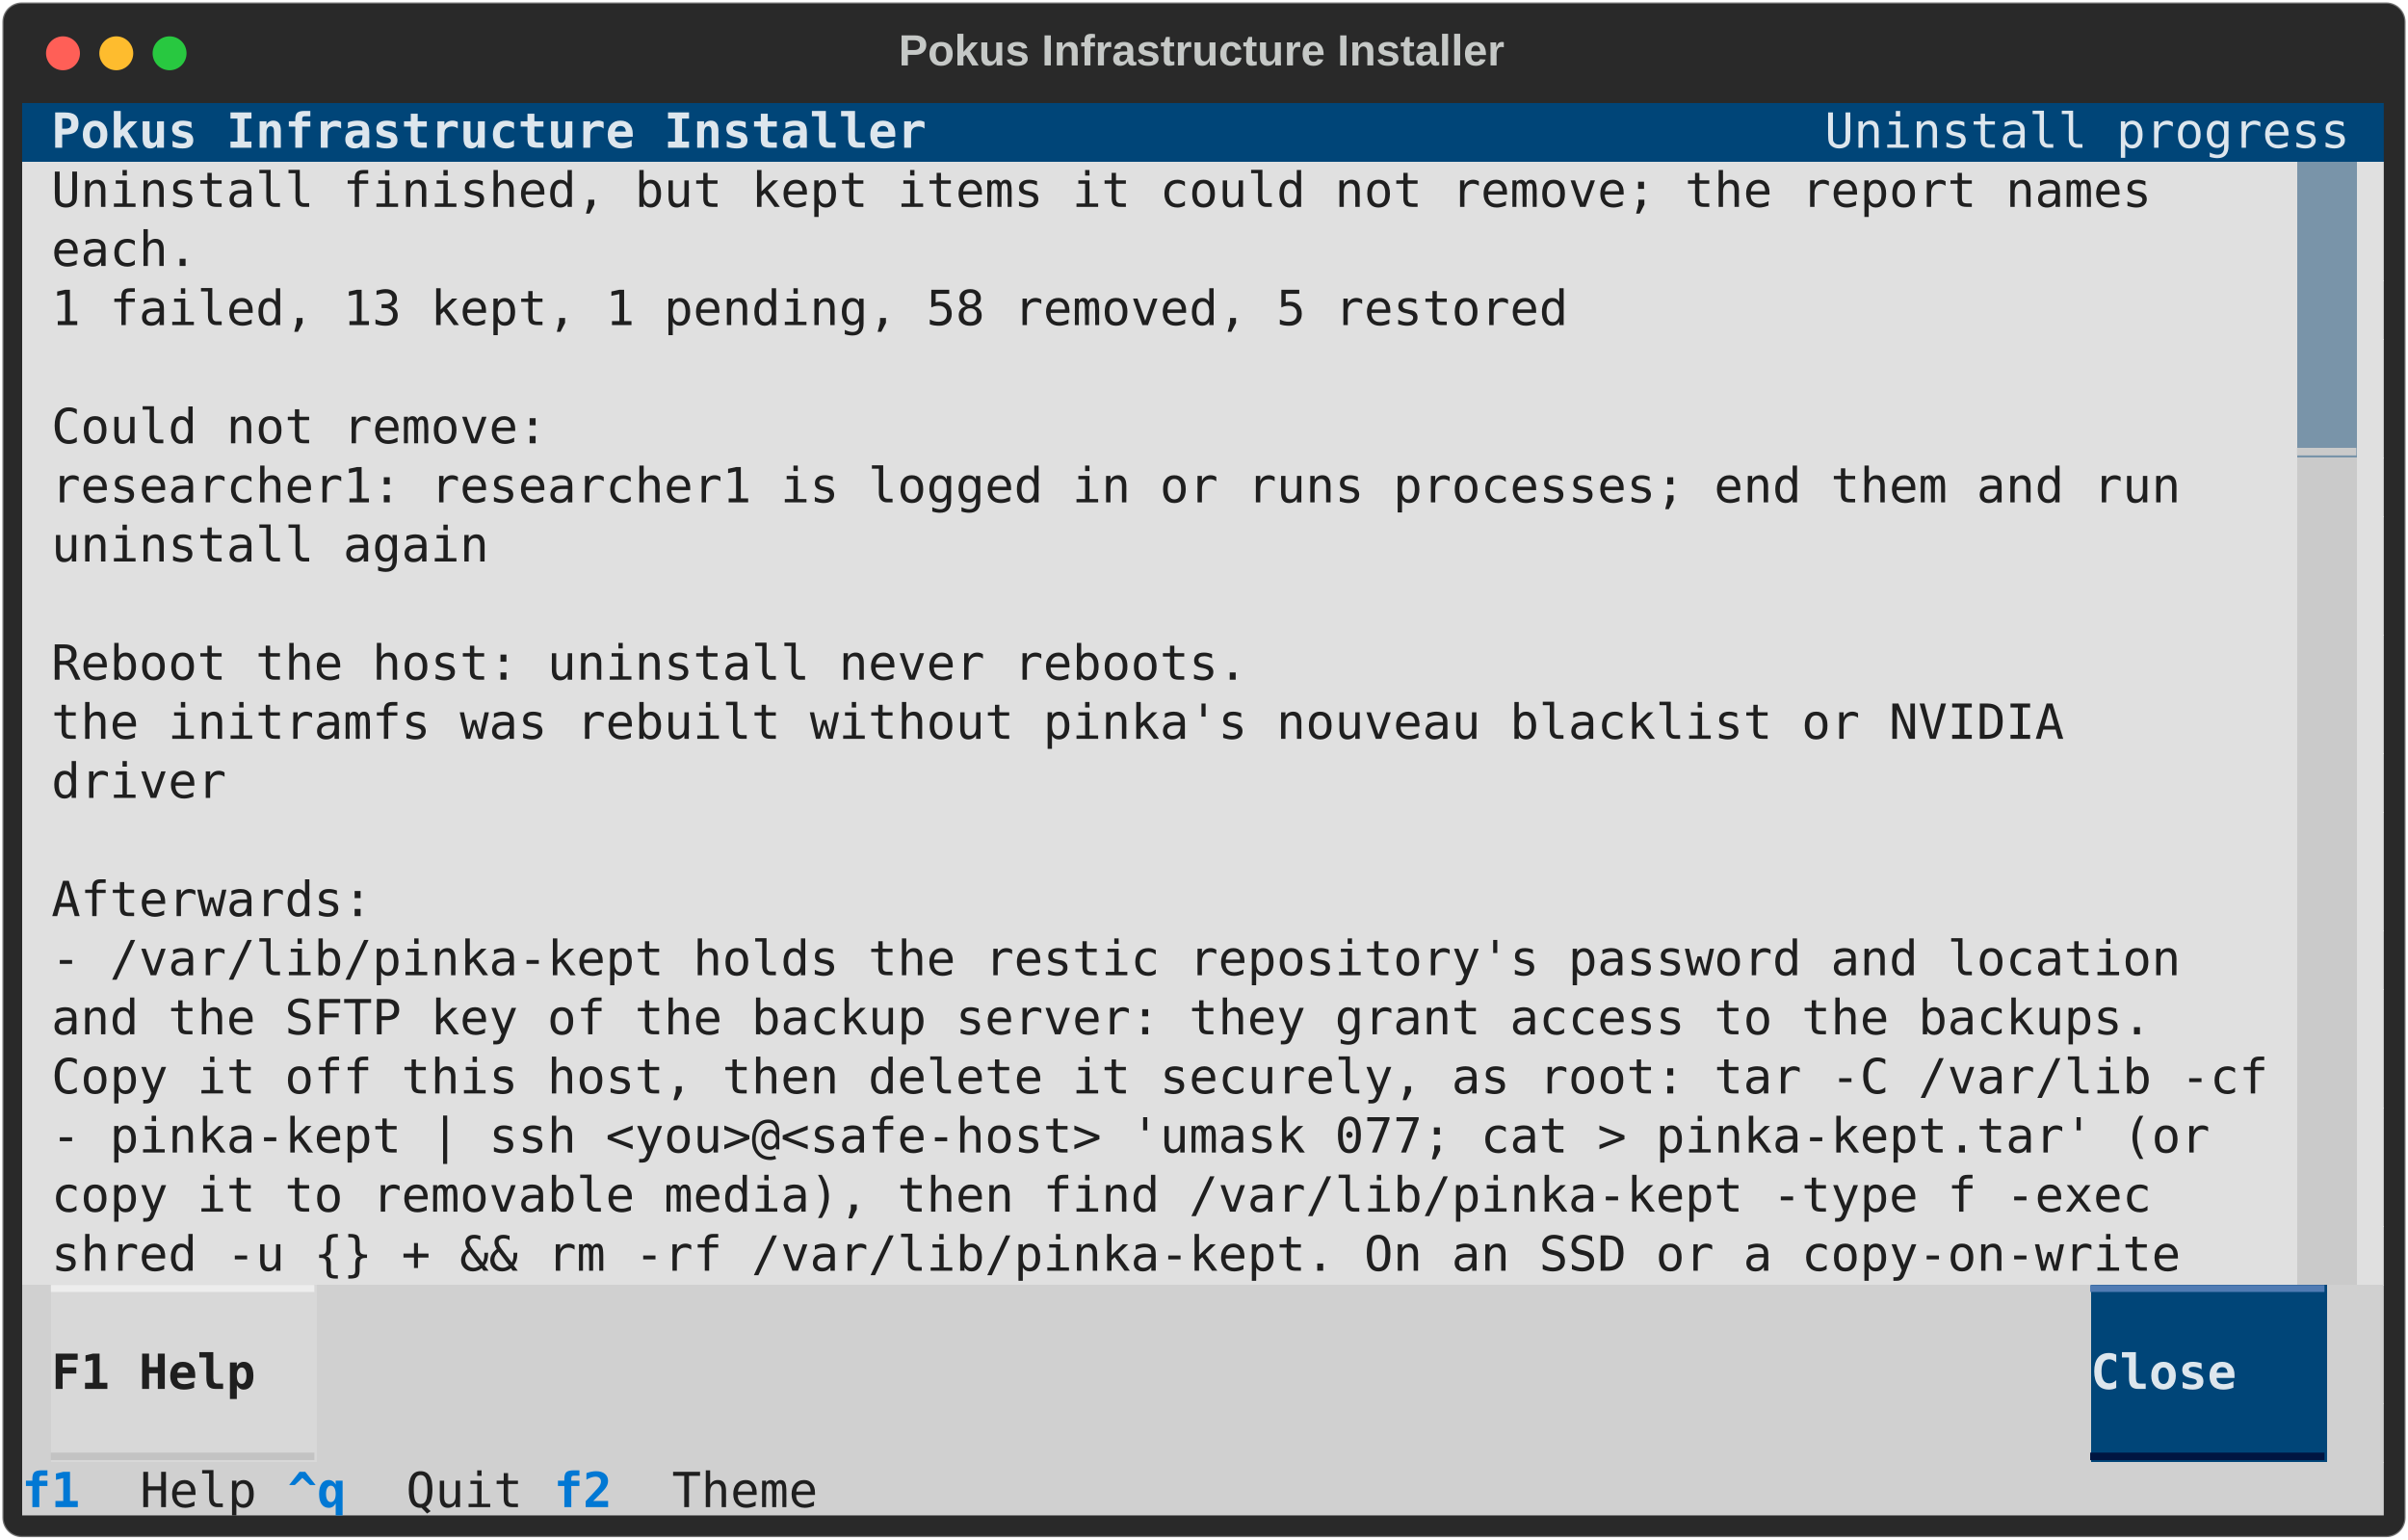
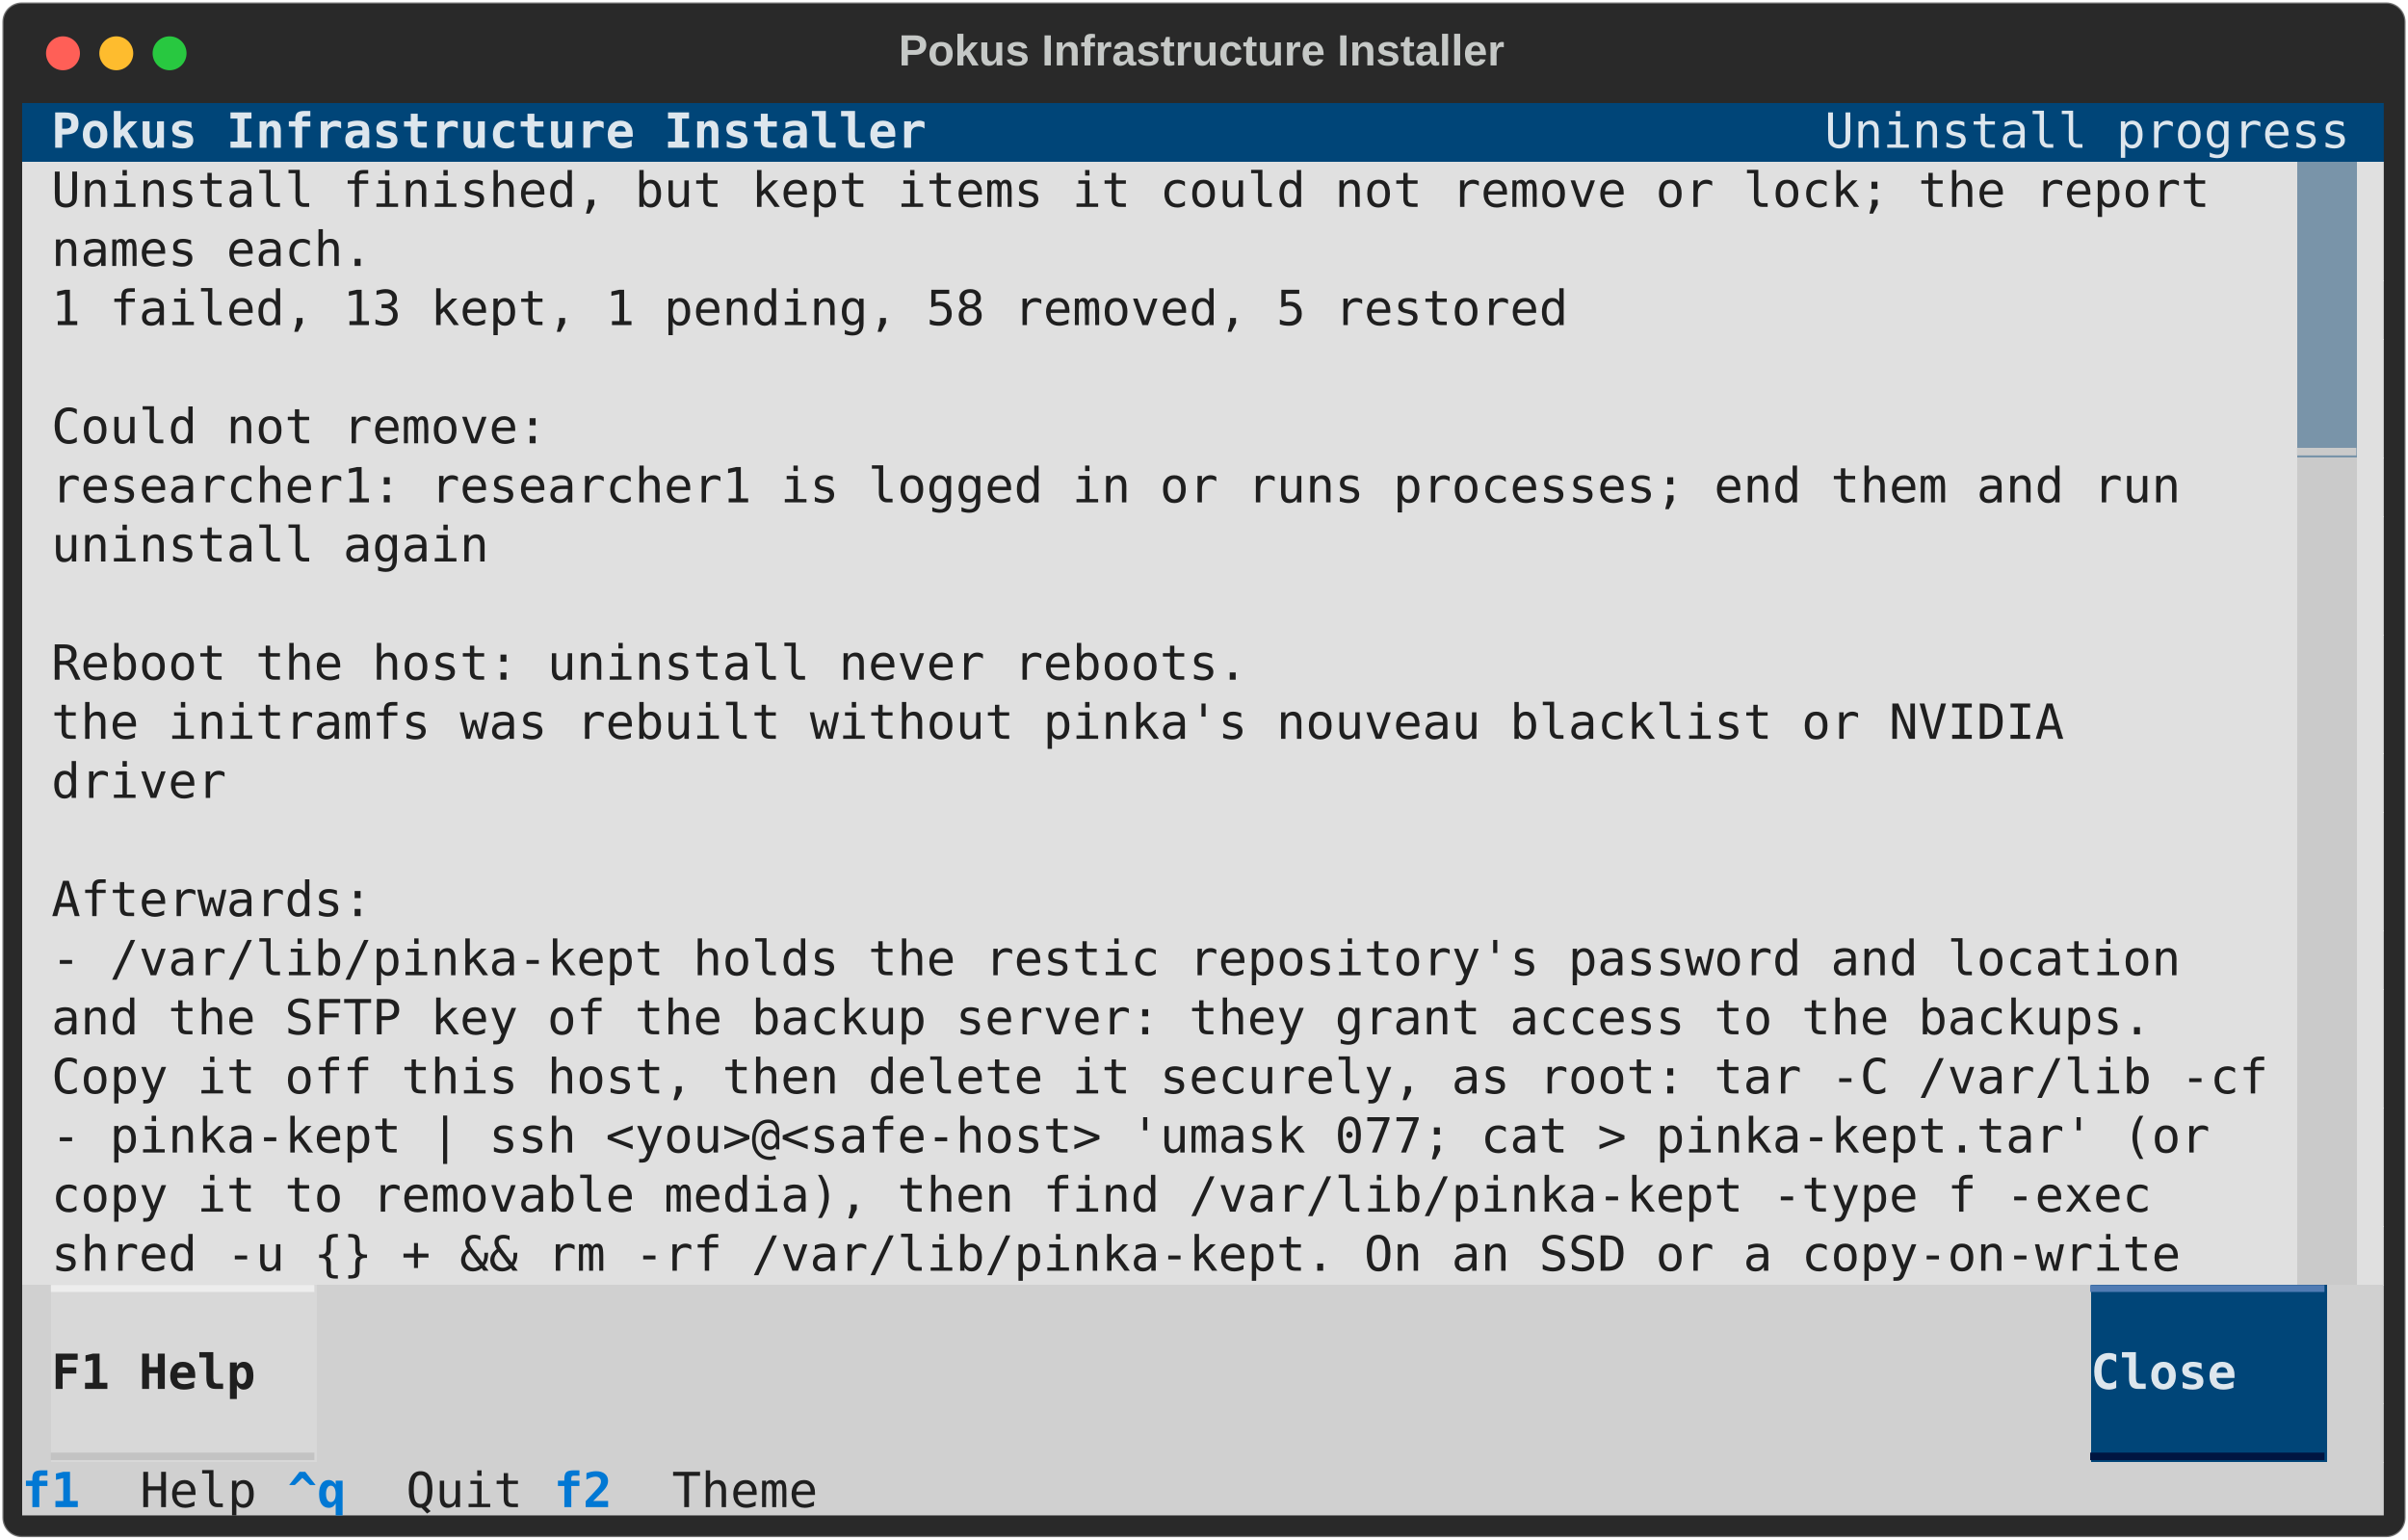
<svg xmlns="http://www.w3.org/2000/svg" class="rich-terminal" viewBox="0 0 994 635.6">
  <style>

    @font-face {
        font-family: "Fira Code";
        src: local("FiraCode-Regular"),
                url("https://cdnjs.cloudflare.com/ajax/libs/firacode/6.2.0/woff2/FiraCode-Regular.woff2") format("woff2"),
                url("https://cdnjs.cloudflare.com/ajax/libs/firacode/6.2.0/woff/FiraCode-Regular.woff") format("woff");
        font-style: normal;
        font-weight: 400;
    }
    @font-face {
        font-family: "Fira Code";
        src: local("FiraCode-Bold"),
                url("https://cdnjs.cloudflare.com/ajax/libs/firacode/6.2.0/woff2/FiraCode-Bold.woff2") format("woff2"),
                url("https://cdnjs.cloudflare.com/ajax/libs/firacode/6.2.0/woff/FiraCode-Bold.woff") format("woff");
        font-style: bold;
        font-weight: 700;
    }

    .terminal-matrix {
        font-family: Fira Code, monospace;
        font-size: 20px;
        line-height: 24.4px;
        font-variant-east-asian: full-width;
    }

    .terminal-title {
        font-size: 18px;
        font-weight: bold;
        font-family: arial;
    }

    .terminal-r1 { fill: #c5c8c6 }
.terminal-r2 { fill: #dde6ed;font-weight: bold }
.terminal-r3 { fill: #dde6ed }
.terminal-r4 { fill: #1f1f1f }
.terminal-r5 { fill: #e0e0e0 }
.terminal-r6 { fill: #cacaca }
.terminal-r7 { fill: #ededed }
.terminal-r8 { fill: #507bb3 }
.terminal-r9 { fill: #1f1f1f;font-weight: bold }
.terminal-r10 { fill: #c3c3c3 }
.terminal-r11 { fill: #001541 }
.terminal-r12 { fill: #0178d4;font-weight: bold }
    </style>
  <defs>
    <clipPath id="terminal-clip-terminal">
      <rect x="0" y="0" width="975.0" height="584.6" />
    </clipPath>
    <clipPath id="terminal-line-0">
      <rect x="0" y="1.5" width="976" height="24.65" />
    </clipPath>
    <clipPath id="terminal-line-1">
      <rect x="0" y="25.9" width="976" height="24.65" />
    </clipPath>
    <clipPath id="terminal-line-2">
      <rect x="0" y="50.3" width="976" height="24.65" />
    </clipPath>
    <clipPath id="terminal-line-3">
      <rect x="0" y="74.7" width="976" height="24.65" />
    </clipPath>
    <clipPath id="terminal-line-4">
      <rect x="0" y="99.1" width="976" height="24.65" />
    </clipPath>
    <clipPath id="terminal-line-5">
      <rect x="0" y="123.5" width="976" height="24.65" />
    </clipPath>
    <clipPath id="terminal-line-6">
      <rect x="0" y="147.9" width="976" height="24.65" />
    </clipPath>
    <clipPath id="terminal-line-7">
      <rect x="0" y="172.3" width="976" height="24.65" />
    </clipPath>
    <clipPath id="terminal-line-8">
      <rect x="0" y="196.7" width="976" height="24.65" />
    </clipPath>
    <clipPath id="terminal-line-9">
      <rect x="0" y="221.1" width="976" height="24.65" />
    </clipPath>
    <clipPath id="terminal-line-10">
      <rect x="0" y="245.5" width="976" height="24.65" />
    </clipPath>
    <clipPath id="terminal-line-11">
      <rect x="0" y="269.9" width="976" height="24.65" />
    </clipPath>
    <clipPath id="terminal-line-12">
      <rect x="0" y="294.3" width="976" height="24.65" />
    </clipPath>
    <clipPath id="terminal-line-13">
      <rect x="0" y="318.7" width="976" height="24.65" />
    </clipPath>
    <clipPath id="terminal-line-14">
      <rect x="0" y="343.1" width="976" height="24.65" />
    </clipPath>
    <clipPath id="terminal-line-15">
      <rect x="0" y="367.5" width="976" height="24.65" />
    </clipPath>
    <clipPath id="terminal-line-16">
      <rect x="0" y="391.9" width="976" height="24.65" />
    </clipPath>
    <clipPath id="terminal-line-17">
      <rect x="0" y="416.3" width="976" height="24.65" />
    </clipPath>
    <clipPath id="terminal-line-18">
      <rect x="0" y="440.7" width="976" height="24.65" />
    </clipPath>
    <clipPath id="terminal-line-19">
      <rect x="0" y="465.1" width="976" height="24.65" />
    </clipPath>
    <clipPath id="terminal-line-20">
      <rect x="0" y="489.5" width="976" height="24.65" />
    </clipPath>
    <clipPath id="terminal-line-21">
      <rect x="0" y="513.9" width="976" height="24.65" />
    </clipPath>
    <clipPath id="terminal-line-22">
      <rect x="0" y="538.3" width="976" height="24.65" />
    </clipPath>
  </defs>
  <rect fill="#292929" stroke="rgba(255,255,255,0.35)" stroke-width="1" x="1" y="1" width="992" height="633.6" rx="8" />
  <text class="terminal-title" fill="#c5c8c6" text-anchor="middle" x="496" y="27">Pokus Infrastructure Installer</text>
  <g transform="translate(26,22)">
    <circle cx="0" cy="0" r="7" fill="#ff5f57" />
    <circle cx="22" cy="0" r="7" fill="#febc2e" />
    <circle cx="44" cy="0" r="7" fill="#28c840" />
  </g>
  <g transform="translate(9, 41)" clip-path="url(#terminal-clip-terminal)">
    <rect fill="#004578" x="0" y="1.5" width="12.2" height="24.65" shape-rendering="crispEdges" />
    <rect fill="#004578" x="12.2" y="1.5" width="366" height="24.65" shape-rendering="crispEdges" />
    <rect fill="#004578" x="378.2" y="1.5" width="366" height="24.65" shape-rendering="crispEdges" />
    <rect fill="#004578" x="744.2" y="1.5" width="219.6" height="24.65" shape-rendering="crispEdges" />
    <rect fill="#004578" x="963.8" y="1.5" width="12.2" height="24.65" shape-rendering="crispEdges" />
    <rect fill="#e0e0e0" x="0" y="25.9" width="12.2" height="24.65" shape-rendering="crispEdges" />
-     <rect fill="#e0e0e0" x="12.2" y="25.9" width="878.4" height="24.65" shape-rendering="crispEdges" />
-     <rect fill="#e0e0e0" x="890.6" y="25.9" width="48.8" height="24.65" shape-rendering="crispEdges" />
+     <rect fill="#e0e0e0" x="12.2" y="25.9" width="902.8" height="24.65" shape-rendering="crispEdges" />
+     <rect fill="#e0e0e0" x="915" y="25.9" width="24.4" height="24.65" shape-rendering="crispEdges" />
    <rect fill="#7994a9" x="939.4" y="25.9" width="24.4" height="24.65" shape-rendering="crispEdges" />
    <rect fill="#e0e0e0" x="963.8" y="25.9" width="12.2" height="24.65" shape-rendering="crispEdges" />
    <rect fill="#e0e0e0" x="0" y="50.3" width="12.2" height="24.65" shape-rendering="crispEdges" />
-     <rect fill="#e0e0e0" x="12.2" y="50.3" width="61" height="24.65" shape-rendering="crispEdges" />
-     <rect fill="#e0e0e0" x="73.2" y="50.3" width="866.2" height="24.65" shape-rendering="crispEdges" />
+     <rect fill="#e0e0e0" x="12.2" y="50.3" width="134.2" height="24.65" shape-rendering="crispEdges" />
+     <rect fill="#e0e0e0" x="146.4" y="50.3" width="793" height="24.65" shape-rendering="crispEdges" />
    <rect fill="#7994a9" x="939.4" y="50.3" width="24.4" height="24.65" shape-rendering="crispEdges" />
    <rect fill="#e0e0e0" x="963.8" y="50.3" width="12.2" height="24.65" shape-rendering="crispEdges" />
    <rect fill="#e0e0e0" x="0" y="74.7" width="12.2" height="24.65" shape-rendering="crispEdges" />
    <rect fill="#e0e0e0" x="12.2" y="74.7" width="634.4" height="24.65" shape-rendering="crispEdges" />
    <rect fill="#e0e0e0" x="646.6" y="74.7" width="292.8" height="24.65" shape-rendering="crispEdges" />
    <rect fill="#7994a9" x="939.4" y="74.7" width="24.4" height="24.65" shape-rendering="crispEdges" />
    <rect fill="#e0e0e0" x="963.8" y="74.7" width="12.2" height="24.65" shape-rendering="crispEdges" />
    <rect fill="#e0e0e0" x="0" y="99.1" width="12.2" height="24.65" shape-rendering="crispEdges" />
    <rect fill="#e0e0e0" x="12.2" y="99.1" width="0" height="24.65" shape-rendering="crispEdges" />
    <rect fill="#e0e0e0" x="12.2" y="99.1" width="927.2" height="24.65" shape-rendering="crispEdges" />
    <rect fill="#7994a9" x="939.4" y="99.1" width="24.4" height="24.65" shape-rendering="crispEdges" />
    <rect fill="#e0e0e0" x="963.8" y="99.1" width="12.2" height="24.65" shape-rendering="crispEdges" />
    <rect fill="#e0e0e0" x="0" y="123.5" width="12.2" height="24.65" shape-rendering="crispEdges" />
    <rect fill="#e0e0e0" x="12.2" y="123.5" width="207.4" height="24.65" shape-rendering="crispEdges" />
    <rect fill="#e0e0e0" x="219.6" y="123.5" width="719.8" height="24.65" shape-rendering="crispEdges" />
    <rect fill="#7994a9" x="939.4" y="123.5" width="24.4" height="24.65" shape-rendering="crispEdges" />
    <rect fill="#e0e0e0" x="963.8" y="123.5" width="12.2" height="24.65" shape-rendering="crispEdges" />
    <rect fill="#e0e0e0" x="0" y="147.9" width="12.2" height="24.65" shape-rendering="crispEdges" />
    <rect fill="#e0e0e0" x="12.2" y="147.9" width="915" height="24.65" shape-rendering="crispEdges" />
    <rect fill="#e0e0e0" x="927.2" y="147.9" width="12.2" height="24.65" shape-rendering="crispEdges" />
    <rect fill="#cacaca" x="939.4" y="147.9" width="24.4" height="24.65" shape-rendering="crispEdges" />
    <rect fill="#e0e0e0" x="963.8" y="147.9" width="12.2" height="24.65" shape-rendering="crispEdges" />
    <rect fill="#e0e0e0" x="0" y="172.3" width="12.2" height="24.65" shape-rendering="crispEdges" />
    <rect fill="#e0e0e0" x="12.2" y="172.3" width="183" height="24.65" shape-rendering="crispEdges" />
    <rect fill="#e0e0e0" x="195.2" y="172.3" width="744.2" height="24.65" shape-rendering="crispEdges" />
    <rect fill="#cacaca" x="939.4" y="172.3" width="24.4" height="24.65" shape-rendering="crispEdges" />
    <rect fill="#e0e0e0" x="963.8" y="172.3" width="12.2" height="24.65" shape-rendering="crispEdges" />
    <rect fill="#e0e0e0" x="0" y="196.7" width="12.2" height="24.65" shape-rendering="crispEdges" />
    <rect fill="#e0e0e0" x="12.2" y="196.7" width="0" height="24.65" shape-rendering="crispEdges" />
    <rect fill="#e0e0e0" x="12.2" y="196.7" width="927.2" height="24.65" shape-rendering="crispEdges" />
    <rect fill="#cacaca" x="939.4" y="196.7" width="24.4" height="24.65" shape-rendering="crispEdges" />
    <rect fill="#e0e0e0" x="963.8" y="196.7" width="12.2" height="24.65" shape-rendering="crispEdges" />
    <rect fill="#e0e0e0" x="0" y="221.1" width="12.2" height="24.65" shape-rendering="crispEdges" />
    <rect fill="#e0e0e0" x="12.2" y="221.1" width="500.2" height="24.65" shape-rendering="crispEdges" />
    <rect fill="#e0e0e0" x="512.4" y="221.1" width="427" height="24.65" shape-rendering="crispEdges" />
    <rect fill="#cacaca" x="939.4" y="221.1" width="24.4" height="24.65" shape-rendering="crispEdges" />
    <rect fill="#e0e0e0" x="963.8" y="221.1" width="12.2" height="24.65" shape-rendering="crispEdges" />
    <rect fill="#e0e0e0" x="0" y="245.5" width="12.2" height="24.65" shape-rendering="crispEdges" />
    <rect fill="#e0e0e0" x="12.2" y="245.5" width="866.2" height="24.65" shape-rendering="crispEdges" />
    <rect fill="#e0e0e0" x="878.4" y="245.5" width="61" height="24.65" shape-rendering="crispEdges" />
    <rect fill="#cacaca" x="939.4" y="245.5" width="24.4" height="24.65" shape-rendering="crispEdges" />
    <rect fill="#e0e0e0" x="963.8" y="245.5" width="12.2" height="24.65" shape-rendering="crispEdges" />
    <rect fill="#e0e0e0" x="0" y="269.9" width="12.2" height="24.65" shape-rendering="crispEdges" />
    <rect fill="#e0e0e0" x="12.2" y="269.9" width="73.2" height="24.65" shape-rendering="crispEdges" />
    <rect fill="#e0e0e0" x="85.4" y="269.9" width="854" height="24.65" shape-rendering="crispEdges" />
    <rect fill="#cacaca" x="939.4" y="269.9" width="24.4" height="24.65" shape-rendering="crispEdges" />
    <rect fill="#e0e0e0" x="963.8" y="269.9" width="12.2" height="24.65" shape-rendering="crispEdges" />
    <rect fill="#e0e0e0" x="0" y="294.3" width="12.2" height="24.65" shape-rendering="crispEdges" />
    <rect fill="#e0e0e0" x="12.2" y="294.3" width="0" height="24.65" shape-rendering="crispEdges" />
    <rect fill="#e0e0e0" x="12.2" y="294.3" width="927.2" height="24.65" shape-rendering="crispEdges" />
    <rect fill="#cacaca" x="939.4" y="294.3" width="24.4" height="24.65" shape-rendering="crispEdges" />
    <rect fill="#e0e0e0" x="963.8" y="294.3" width="12.2" height="24.65" shape-rendering="crispEdges" />
    <rect fill="#e0e0e0" x="0" y="318.7" width="12.2" height="24.65" shape-rendering="crispEdges" />
    <rect fill="#e0e0e0" x="12.2" y="318.7" width="134.2" height="24.65" shape-rendering="crispEdges" />
    <rect fill="#e0e0e0" x="146.4" y="318.7" width="793" height="24.65" shape-rendering="crispEdges" />
    <rect fill="#cacaca" x="939.4" y="318.7" width="24.4" height="24.65" shape-rendering="crispEdges" />
    <rect fill="#e0e0e0" x="963.8" y="318.7" width="12.2" height="24.65" shape-rendering="crispEdges" />
    <rect fill="#e0e0e0" x="0" y="343.1" width="12.2" height="24.65" shape-rendering="crispEdges" />
    <rect fill="#e0e0e0" x="12.2" y="343.1" width="915" height="24.65" shape-rendering="crispEdges" />
    <rect fill="#e0e0e0" x="927.2" y="343.1" width="12.2" height="24.65" shape-rendering="crispEdges" />
    <rect fill="#cacaca" x="939.4" y="343.1" width="24.4" height="24.65" shape-rendering="crispEdges" />
    <rect fill="#e0e0e0" x="963.8" y="343.1" width="12.2" height="24.65" shape-rendering="crispEdges" />
    <rect fill="#e0e0e0" x="0" y="367.5" width="12.2" height="24.65" shape-rendering="crispEdges" />
    <rect fill="#e0e0e0" x="12.2" y="367.5" width="878.4" height="24.65" shape-rendering="crispEdges" />
    <rect fill="#e0e0e0" x="890.6" y="367.5" width="48.8" height="24.65" shape-rendering="crispEdges" />
    <rect fill="#cacaca" x="939.4" y="367.5" width="24.4" height="24.65" shape-rendering="crispEdges" />
    <rect fill="#e0e0e0" x="963.8" y="367.5" width="12.2" height="24.65" shape-rendering="crispEdges" />
    <rect fill="#e0e0e0" x="0" y="391.9" width="12.2" height="24.65" shape-rendering="crispEdges" />
    <rect fill="#e0e0e0" x="12.2" y="391.9" width="927.2" height="24.65" shape-rendering="crispEdges" />
    <rect fill="#cacaca" x="939.4" y="391.9" width="24.4" height="24.65" shape-rendering="crispEdges" />
    <rect fill="#e0e0e0" x="963.8" y="391.9" width="12.2" height="24.65" shape-rendering="crispEdges" />
    <rect fill="#e0e0e0" x="0" y="416.3" width="12.2" height="24.65" shape-rendering="crispEdges" />
    <rect fill="#e0e0e0" x="12.2" y="416.3" width="902.8" height="24.65" shape-rendering="crispEdges" />
    <rect fill="#e0e0e0" x="915" y="416.3" width="24.4" height="24.65" shape-rendering="crispEdges" />
    <rect fill="#cacaca" x="939.4" y="416.3" width="24.4" height="24.65" shape-rendering="crispEdges" />
    <rect fill="#e0e0e0" x="963.8" y="416.3" width="12.2" height="24.65" shape-rendering="crispEdges" />
    <rect fill="#e0e0e0" x="0" y="440.7" width="12.2" height="24.65" shape-rendering="crispEdges" />
    <rect fill="#e0e0e0" x="12.2" y="440.7" width="878.4" height="24.65" shape-rendering="crispEdges" />
    <rect fill="#e0e0e0" x="890.6" y="440.7" width="48.8" height="24.65" shape-rendering="crispEdges" />
    <rect fill="#cacaca" x="939.4" y="440.7" width="24.4" height="24.65" shape-rendering="crispEdges" />
    <rect fill="#e0e0e0" x="963.8" y="440.7" width="12.2" height="24.65" shape-rendering="crispEdges" />
    <rect fill="#e0e0e0" x="0" y="465.1" width="12.2" height="24.65" shape-rendering="crispEdges" />
    <rect fill="#e0e0e0" x="12.2" y="465.1" width="890.6" height="24.65" shape-rendering="crispEdges" />
    <rect fill="#e0e0e0" x="902.8" y="465.1" width="36.6" height="24.65" shape-rendering="crispEdges" />
    <rect fill="#cacaca" x="939.4" y="465.1" width="24.4" height="24.65" shape-rendering="crispEdges" />
    <rect fill="#e0e0e0" x="963.8" y="465.1" width="12.2" height="24.65" shape-rendering="crispEdges" />
    <rect fill="#d0d0d0" x="0" y="489.5" width="12.2" height="24.65" shape-rendering="crispEdges" />
    <rect fill="#d8d8d8" x="12.2" y="489.5" width="109.8" height="24.65" shape-rendering="crispEdges" />
    <rect fill="#d0d0d0" x="122" y="489.5" width="12.2" height="24.65" shape-rendering="crispEdges" />
    <rect fill="#d0d0d0" x="134.2" y="489.5" width="0" height="24.65" shape-rendering="crispEdges" />
    <rect fill="#d0d0d0" x="134.2" y="489.5" width="719.8" height="24.65" shape-rendering="crispEdges" />
    <rect fill="#004578" x="854" y="489.5" width="97.6" height="24.65" shape-rendering="crispEdges" />
    <rect fill="#d0d0d0" x="951.6" y="489.5" width="24.4" height="24.65" shape-rendering="crispEdges" />
    <rect fill="#d0d0d0" x="0" y="513.9" width="12.2" height="24.65" shape-rendering="crispEdges" />
    <rect fill="#d8d8d8" x="12.2" y="513.9" width="109.8" height="24.65" shape-rendering="crispEdges" />
    <rect fill="#d0d0d0" x="122" y="513.9" width="732" height="24.65" shape-rendering="crispEdges" />
    <rect fill="#004578" x="854" y="513.9" width="85.4" height="24.65" shape-rendering="crispEdges" />
    <rect fill="#004578" x="939.4" y="513.9" width="12.2" height="24.65" shape-rendering="crispEdges" />
    <rect fill="#d0d0d0" x="951.6" y="513.9" width="24.4" height="24.65" shape-rendering="crispEdges" />
    <rect fill="#d0d0d0" x="0" y="538.3" width="12.2" height="24.65" shape-rendering="crispEdges" />
    <rect fill="#d8d8d8" x="12.2" y="538.3" width="109.8" height="24.65" shape-rendering="crispEdges" />
    <rect fill="#d0d0d0" x="122" y="538.3" width="732" height="24.65" shape-rendering="crispEdges" />
    <rect fill="#004578" x="854" y="538.3" width="97.6" height="24.65" shape-rendering="crispEdges" />
    <rect fill="#d0d0d0" x="951.6" y="538.3" width="24.4" height="24.65" shape-rendering="crispEdges" />
    <rect fill="#d0d0d0" x="0" y="562.7" width="48.8" height="24.65" shape-rendering="crispEdges" />
    <rect fill="#d0d0d0" x="48.8" y="562.7" width="61" height="24.65" shape-rendering="crispEdges" />
    <rect fill="#d0d0d0" x="109.8" y="562.7" width="48.8" height="24.65" shape-rendering="crispEdges" />
    <rect fill="#d0d0d0" x="158.6" y="562.7" width="61" height="24.65" shape-rendering="crispEdges" />
    <rect fill="#d0d0d0" x="219.6" y="562.7" width="48.8" height="24.65" shape-rendering="crispEdges" />
    <rect fill="#d0d0d0" x="268.4" y="562.7" width="73.2" height="24.65" shape-rendering="crispEdges" />
    <rect fill="#d0d0d0" x="341.6" y="562.7" width="634.4" height="24.65" shape-rendering="crispEdges" />
    <g class="terminal-matrix">
      <text class="terminal-r2" x="12.2" y="20" textLength="366" clip-path="url(#terminal-line-0)">Pokus Infrastructure Installer</text>
      <text class="terminal-r3" x="744.2" y="20" textLength="219.6" clip-path="url(#terminal-line-0)">Uninstall progress</text>
      <text class="terminal-r1" x="976" y="20" textLength="12.2" clip-path="url(#terminal-line-0)">
</text>
-       <text class="terminal-r4" x="12.2" y="44.4" textLength="878.4" clip-path="url(#terminal-line-1)">Uninstall finished, but kept items it could not remove; the report names</text>
+       <text class="terminal-r4" x="12.2" y="44.4" textLength="902.8" clip-path="url(#terminal-line-1)">Uninstall finished, but kept items it could not remove or lock; the report</text>
      <text class="terminal-r1" x="976" y="44.4" textLength="12.2" clip-path="url(#terminal-line-1)">
</text>
-       <text class="terminal-r4" x="12.2" y="68.8" textLength="61" clip-path="url(#terminal-line-2)">each.</text>
+       <text class="terminal-r4" x="12.2" y="68.8" textLength="134.2" clip-path="url(#terminal-line-2)">names each.</text>
      <text class="terminal-r1" x="976" y="68.8" textLength="12.2" clip-path="url(#terminal-line-2)">
</text>
      <text class="terminal-r4" x="12.2" y="93.2" textLength="634.4" clip-path="url(#terminal-line-3)">1 failed, 13 kept, 1 pending, 58 removed, 5 restored</text>
      <text class="terminal-r1" x="976" y="93.2" textLength="12.2" clip-path="url(#terminal-line-3)">
</text>
      <text class="terminal-r1" x="976" y="117.6" textLength="12.2" clip-path="url(#terminal-line-4)">
</text>
      <text class="terminal-r4" x="12.2" y="142" textLength="207.4" clip-path="url(#terminal-line-5)">Could not remove:</text>
      <text class="terminal-r6" x="939.4" y="142" textLength="24.4" clip-path="url(#terminal-line-5)">▁▁</text>
      <text class="terminal-r1" x="976" y="142" textLength="12.2" clip-path="url(#terminal-line-5)">
</text>
      <text class="terminal-r4" x="12.2" y="166.4" textLength="915" clip-path="url(#terminal-line-6)">  researcher1: researcher1 is logged in or runs processes; end them and run</text>
      <text class="terminal-r1" x="976" y="166.4" textLength="12.2" clip-path="url(#terminal-line-6)">
</text>
      <text class="terminal-r4" x="12.2" y="190.8" textLength="183" clip-path="url(#terminal-line-7)">uninstall again</text>
      <text class="terminal-r1" x="976" y="190.8" textLength="12.2" clip-path="url(#terminal-line-7)">
</text>
      <text class="terminal-r1" x="976" y="215.2" textLength="12.2" clip-path="url(#terminal-line-8)">
</text>
      <text class="terminal-r4" x="12.2" y="239.6" textLength="500.2" clip-path="url(#terminal-line-9)">Reboot the host: uninstall never reboots.</text>
      <text class="terminal-r1" x="976" y="239.6" textLength="12.2" clip-path="url(#terminal-line-9)">
</text>
      <text class="terminal-r4" x="12.2" y="264" textLength="866.2" clip-path="url(#terminal-line-10)">  the initramfs was rebuilt without pinka's nouveau blacklist or NVIDIA</text>
      <text class="terminal-r1" x="976" y="264" textLength="12.2" clip-path="url(#terminal-line-10)">
</text>
      <text class="terminal-r4" x="12.2" y="288.4" textLength="73.2" clip-path="url(#terminal-line-11)">driver</text>
      <text class="terminal-r1" x="976" y="288.4" textLength="12.2" clip-path="url(#terminal-line-11)">
</text>
      <text class="terminal-r1" x="976" y="312.8" textLength="12.2" clip-path="url(#terminal-line-12)">
</text>
      <text class="terminal-r4" x="12.2" y="337.2" textLength="134.2" clip-path="url(#terminal-line-13)">Afterwards:</text>
      <text class="terminal-r1" x="976" y="337.2" textLength="12.2" clip-path="url(#terminal-line-13)">
</text>
      <text class="terminal-r4" x="12.2" y="361.6" textLength="915" clip-path="url(#terminal-line-14)">  - /var/lib/pinka-kept holds the restic repository's password and location</text>
      <text class="terminal-r1" x="976" y="361.6" textLength="12.2" clip-path="url(#terminal-line-14)">
</text>
      <text class="terminal-r4" x="12.2" y="386" textLength="878.4" clip-path="url(#terminal-line-15)">and the SFTP key of the backup server: they grant access to the backups.</text>
      <text class="terminal-r1" x="976" y="386" textLength="12.2" clip-path="url(#terminal-line-15)">
</text>
      <text class="terminal-r4" x="12.2" y="410.4" textLength="927.2" clip-path="url(#terminal-line-16)">Copy it off this host, then delete it securely, as root: tar -C /var/lib -cf</text>
      <text class="terminal-r1" x="976" y="410.4" textLength="12.2" clip-path="url(#terminal-line-16)">
</text>
      <text class="terminal-r4" x="12.2" y="434.8" textLength="902.8" clip-path="url(#terminal-line-17)">- pinka-kept | ssh &lt;you&gt;@&lt;safe-host&gt; 'umask 077; cat &gt; pinka-kept.tar' (or</text>
      <text class="terminal-r1" x="976" y="434.8" textLength="12.2" clip-path="url(#terminal-line-17)">
</text>
      <text class="terminal-r4" x="12.2" y="459.2" textLength="878.4" clip-path="url(#terminal-line-18)">copy it to removable media), then find /var/lib/pinka-kept -type f -exec</text>
      <text class="terminal-r1" x="976" y="459.2" textLength="12.2" clip-path="url(#terminal-line-18)">
</text>
      <text class="terminal-r4" x="12.2" y="483.6" textLength="890.6" clip-path="url(#terminal-line-19)">shred -u {} + &amp;&amp; rm -rf /var/lib/pinka-kept. On an SSD or a copy-on-write</text>
      <text class="terminal-r1" x="976" y="483.6" textLength="12.2" clip-path="url(#terminal-line-19)">
</text>
      <text class="terminal-r7" x="12.2" y="508" textLength="109.8" clip-path="url(#terminal-line-20)">▔▔▔▔▔▔▔▔▔</text>
      <text class="terminal-r8" x="854" y="508" textLength="97.6" clip-path="url(#terminal-line-20)">▔▔▔▔▔▔▔▔</text>
      <text class="terminal-r1" x="976" y="508" textLength="12.2" clip-path="url(#terminal-line-20)">
</text>
      <text class="terminal-r9" x="12.2" y="532.4" textLength="109.8" clip-path="url(#terminal-line-21)"> F1 Help </text>
      <text class="terminal-r2" x="854" y="532.4" textLength="85.4" clip-path="url(#terminal-line-21)"> Close </text>
      <text class="terminal-r1" x="976" y="532.4" textLength="12.2" clip-path="url(#terminal-line-21)">
</text>
      <text class="terminal-r10" x="12.2" y="556.8" textLength="109.8" clip-path="url(#terminal-line-22)">▁▁▁▁▁▁▁▁▁</text>
      <text class="terminal-r11" x="854" y="556.8" textLength="97.6" clip-path="url(#terminal-line-22)">▁▁▁▁▁▁▁▁</text>
      <text class="terminal-r1" x="976" y="556.8" textLength="12.2" clip-path="url(#terminal-line-22)">
</text>
      <text class="terminal-r12" x="0" y="581.2" textLength="48.8" clip-path="url(#terminal-line-23)"> f1 </text>
      <text class="terminal-r4" x="48.8" y="581.2" textLength="61" clip-path="url(#terminal-line-23)">Help </text>
      <text class="terminal-r12" x="109.8" y="581.2" textLength="48.8" clip-path="url(#terminal-line-23)"> ^q </text>
      <text class="terminal-r4" x="158.6" y="581.2" textLength="61" clip-path="url(#terminal-line-23)">Quit </text>
      <text class="terminal-r12" x="219.6" y="581.2" textLength="48.8" clip-path="url(#terminal-line-23)"> f2 </text>
      <text class="terminal-r4" x="268.4" y="581.2" textLength="73.2" clip-path="url(#terminal-line-23)">Theme </text>
    </g>
  </g>
</svg>
